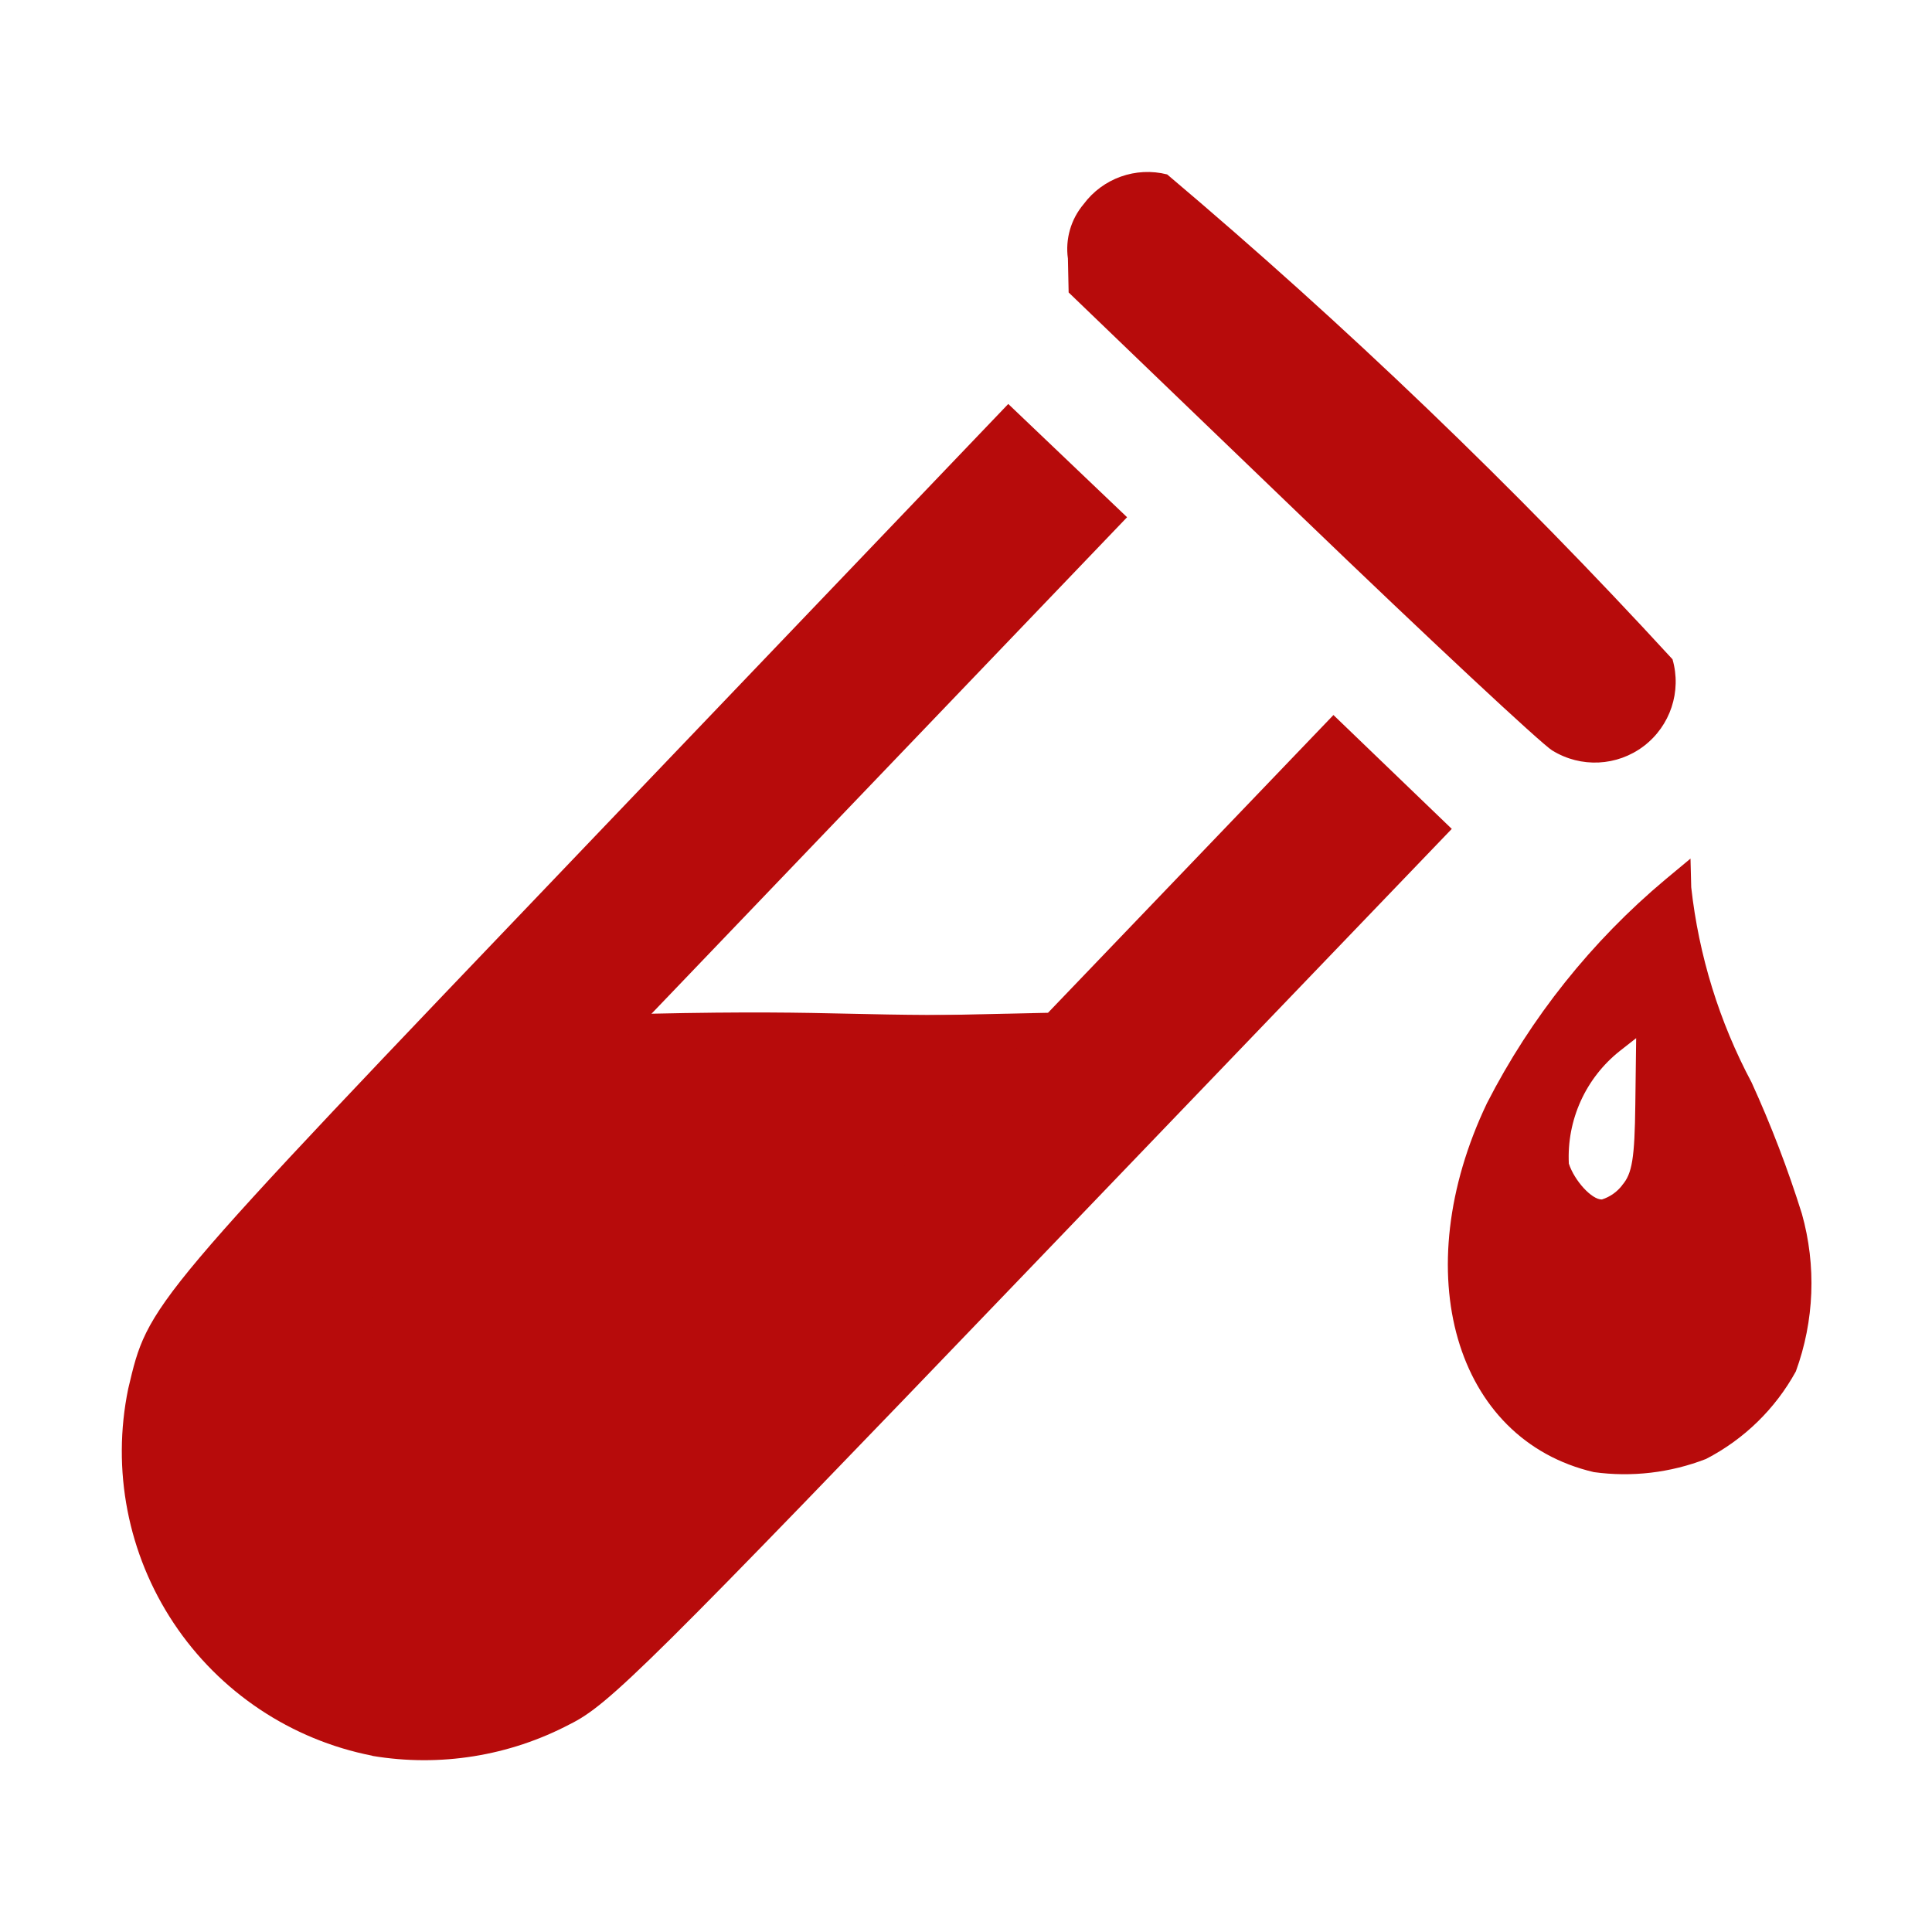
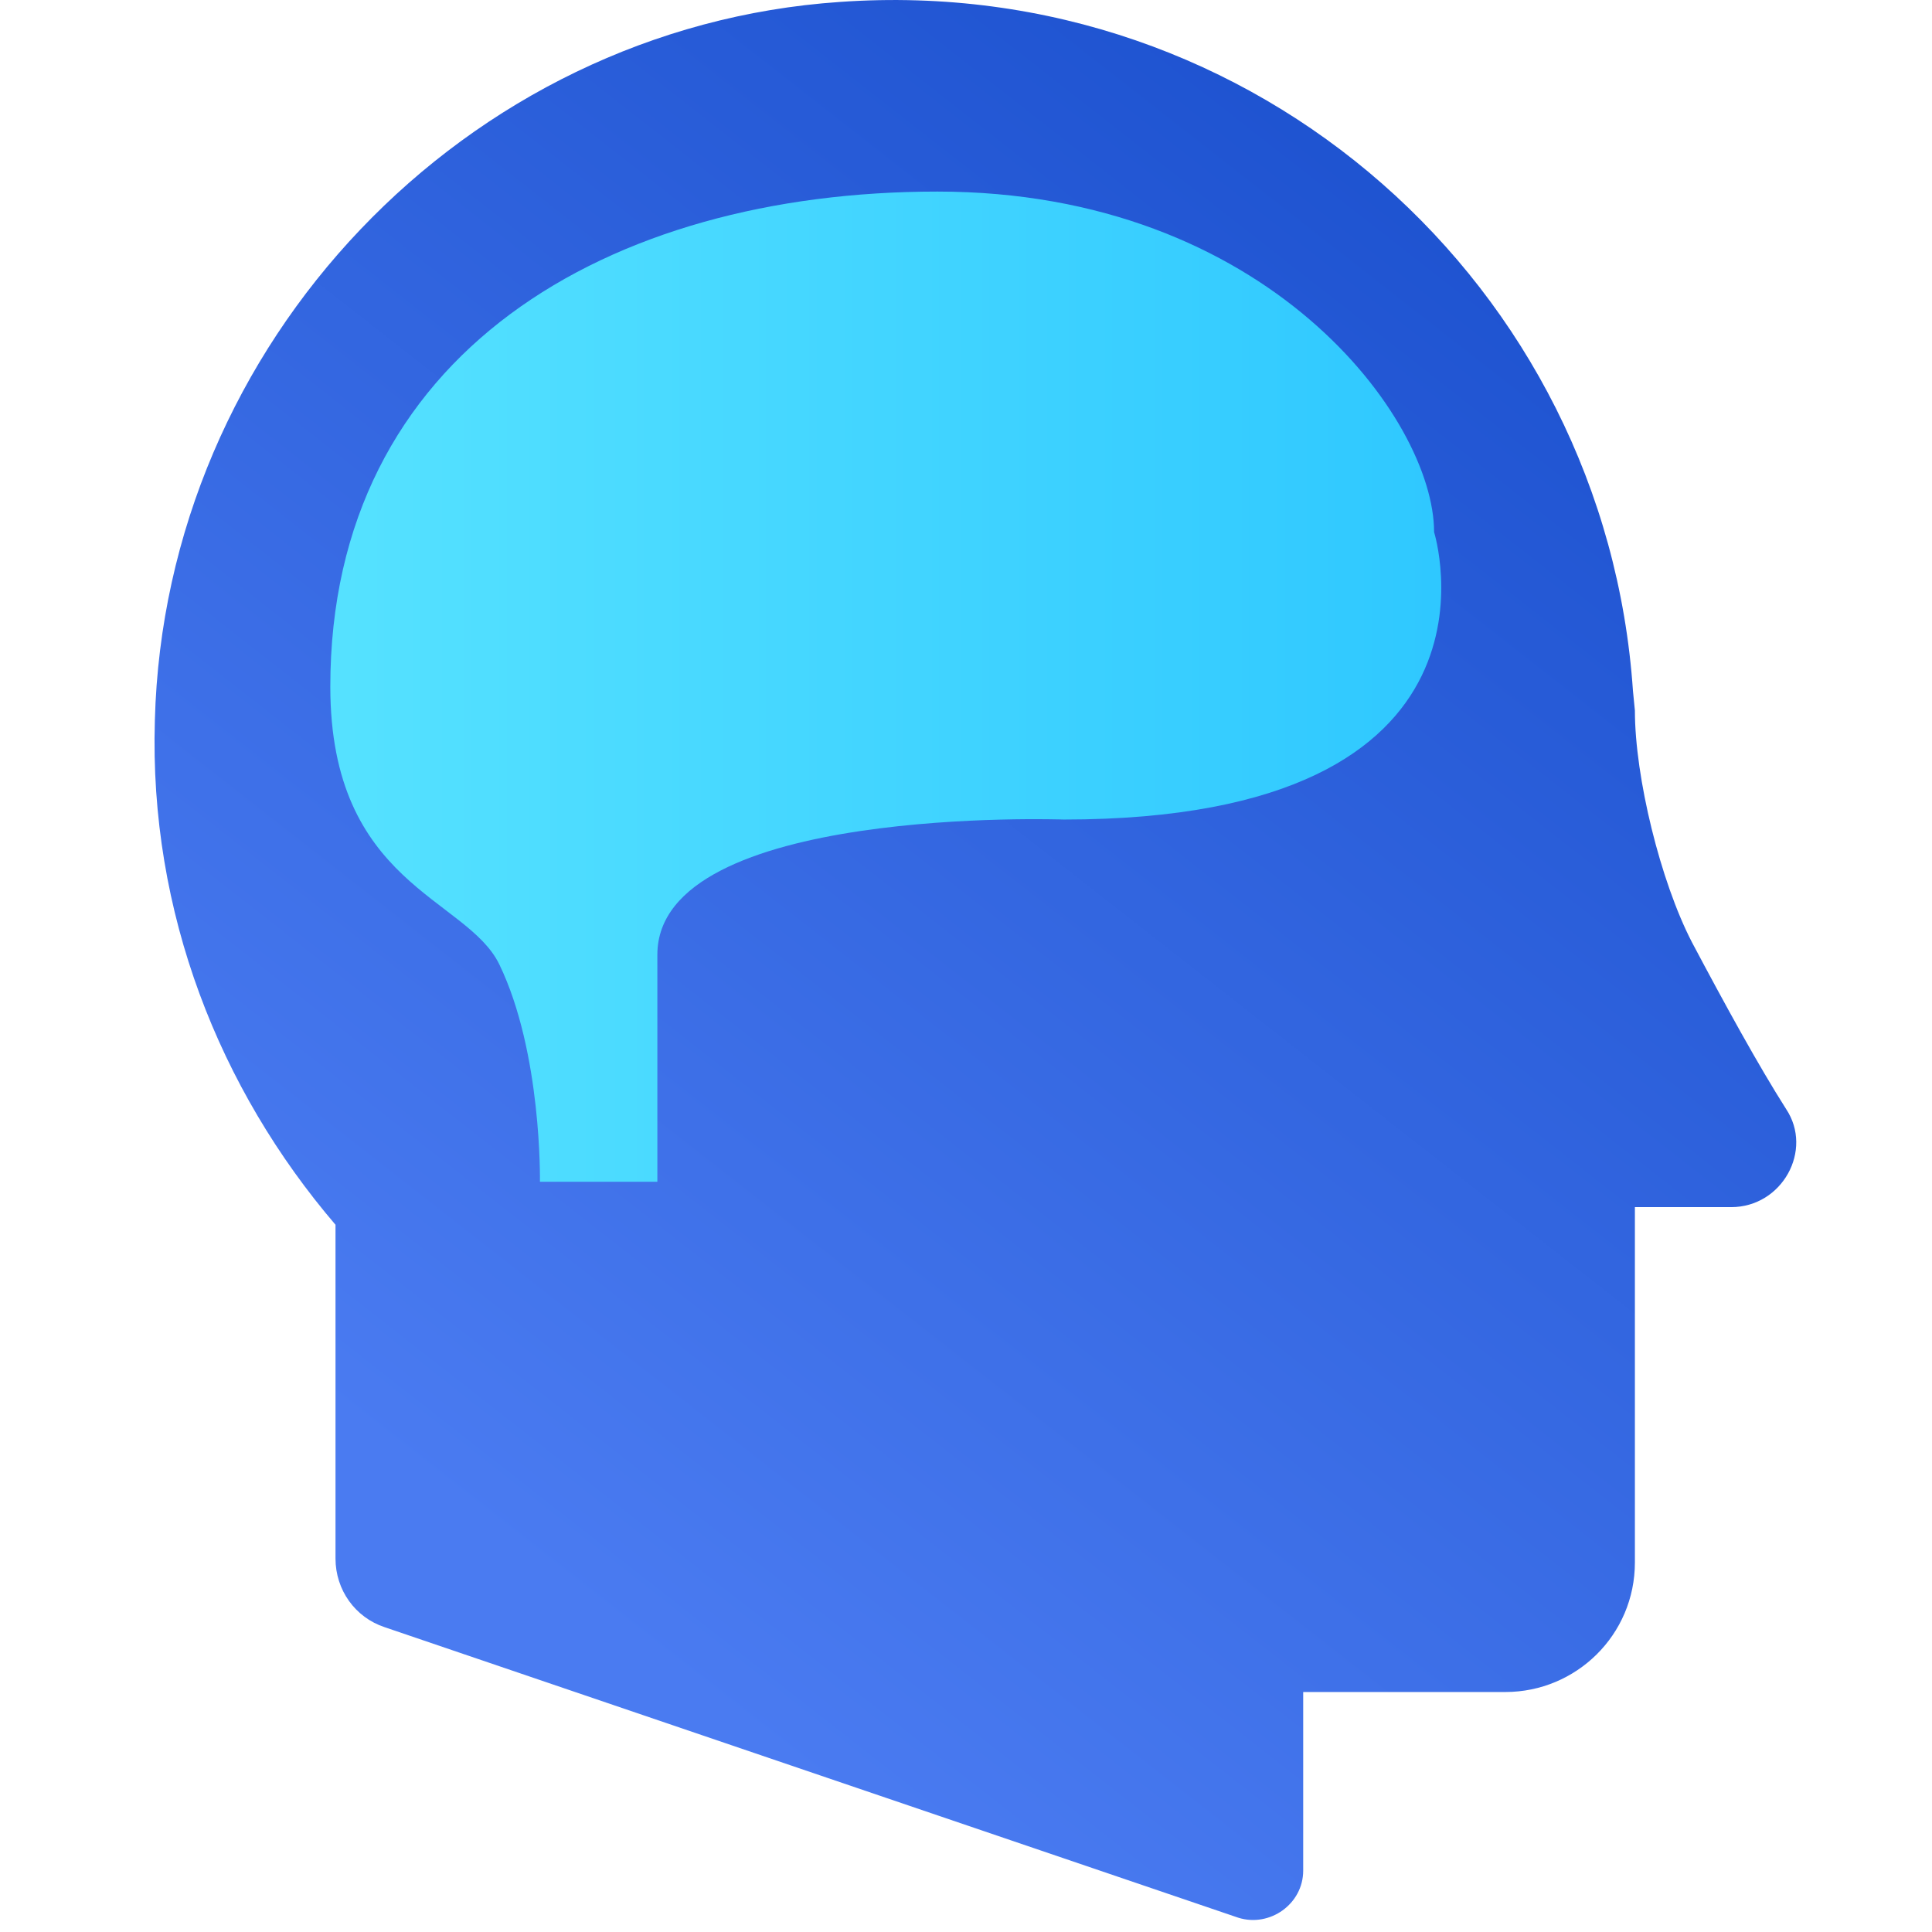
- <svg xmlns="http://www.w3.org/2000/svg" viewBox="0 0 32 32">
-   <path d="M26.4,24.383c-2.306-.538-3.109-3.31-1.771-6.111a11.927,11.927,0,0,1,2.956-3.706L28,14.221l.012.475a8.972,8.972,0,0,0,1,3.233,18.789,18.789,0,0,1,.833,2.175,4.255,4.255,0,0,1-.1,2.611,3.561,3.561,0,0,1-1.488,1.45A3.726,3.726,0,0,1,26.4,24.383Zm.468-4.753c.166-.191.207-.443.218-1.335l.014-1.1-.269.211a2.238,2.238,0,0,0-.846,1.867c.093.285.382.6.548.594A.686.686,0,0,0,26.869,19.631Z" style="fill:#b70b0b" />
-   <path d="M6.165,29.08A5.136,5.136,0,0,1,2.124,23c.339-1.427.269-1.344,7.635-9.049L16.7,6.691l.984.938.984.938-4,4.176-4,4.176,3.345-.072,3.345-.072,2.364-2.466,2.364-2.466.98.943.98.943-6.951,7.24c-6.377,6.642-7.009,7.269-7.657,7.59a5.185,5.185,0,0,1-3.27.524Zm19.55-16.646c-.183-.11-2.061-1.862-4.173-3.895L17.7,4.844l-.012-.561a1.15,1.15,0,0,1,.259-.9,1.32,1.32,0,0,1,1.385-.494,91.788,91.788,0,0,1,8.37,8.031,1.339,1.339,0,0,1-1.99,1.511Z" style="fill:#b70b0b" />
-   <path d="M4.1,23.621c-.353,2.277.959,3.823,3.439,3.486.255-.268,3.21-3.353,9.849-10.316-3.34.072-3.3-.074-6.641,0C4.066,23.717,3.933,23.667,4.1,23.621Z" style="fill:#b70b0b" />
+ <svg xmlns="http://www.w3.org/2000/svg" width="32px" height="32px" viewBox="0 0 32 32" version="1.1">
+   <defs>
+     <linearGradient x1="21.271%" y1="80.166%" x2="73.904%" y2="0%" id="linearGradient-1">
+       <stop stop-color="#4A7BF1" offset="0%" />
+       <stop stop-color="#1B50CE" offset="100%" />
+     </linearGradient>
+     <linearGradient x1="-17.815%" y1="50%" x2="100%" y2="50%" id="linearGradient-2">
+       <stop stop-color="#5CE6FF" offset="0%" />
+       <stop stop-color="#2FC8FF" offset="100%" />
+     </linearGradient>
+   </defs>
+   <g id="Tech-Icons-/-32x32-/-AI" stroke="none" stroke-width="1" fill="none" fill-rule="evenodd">
+     <path d="M29.583,18.368 C29.128,17.653 28.575,16.646 28.023,15.605 C27.502,14.597 27.079,12.874 27.079,11.769 L27.047,11.444 C26.592,4.746 20.805,-0.456 13.912,0.032 C7.703,0.454 2.728,5.689 2.565,11.931 C2.468,15.117 3.639,18.043 5.557,20.286 L5.557,25.814 C5.557,26.334 5.882,26.789 6.37,26.951 L20.512,31.764 C21.033,31.926 21.585,31.536 21.585,30.983 L21.585,28.025 L24.934,28.025 C26.104,28.025 27.079,27.081 27.079,25.879 L27.079,19.994 L28.673,19.994 C29.518,19.994 30.038,19.051 29.583,18.368" id="Fill-1" fill="url(#linearGradient-1)" />
+     <path d="M5.471,11.373 C5.471,5.853 10.065,3.173 15.525,3.173 C20.985,3.173 23.753,6.934 23.753,8.813 C23.753,8.813 25.249,13.574 17.619,13.574 C17.619,13.574 10.888,13.334 10.888,15.813 L10.888,19.574 L8.943,19.574 C8.943,19.574 8.979,17.437 8.27,15.973 C7.731,14.862 5.471,14.653 5.471,11.373" id="Fill-4" fill="url(#linearGradient-2)" />
+   </g>
</svg>
